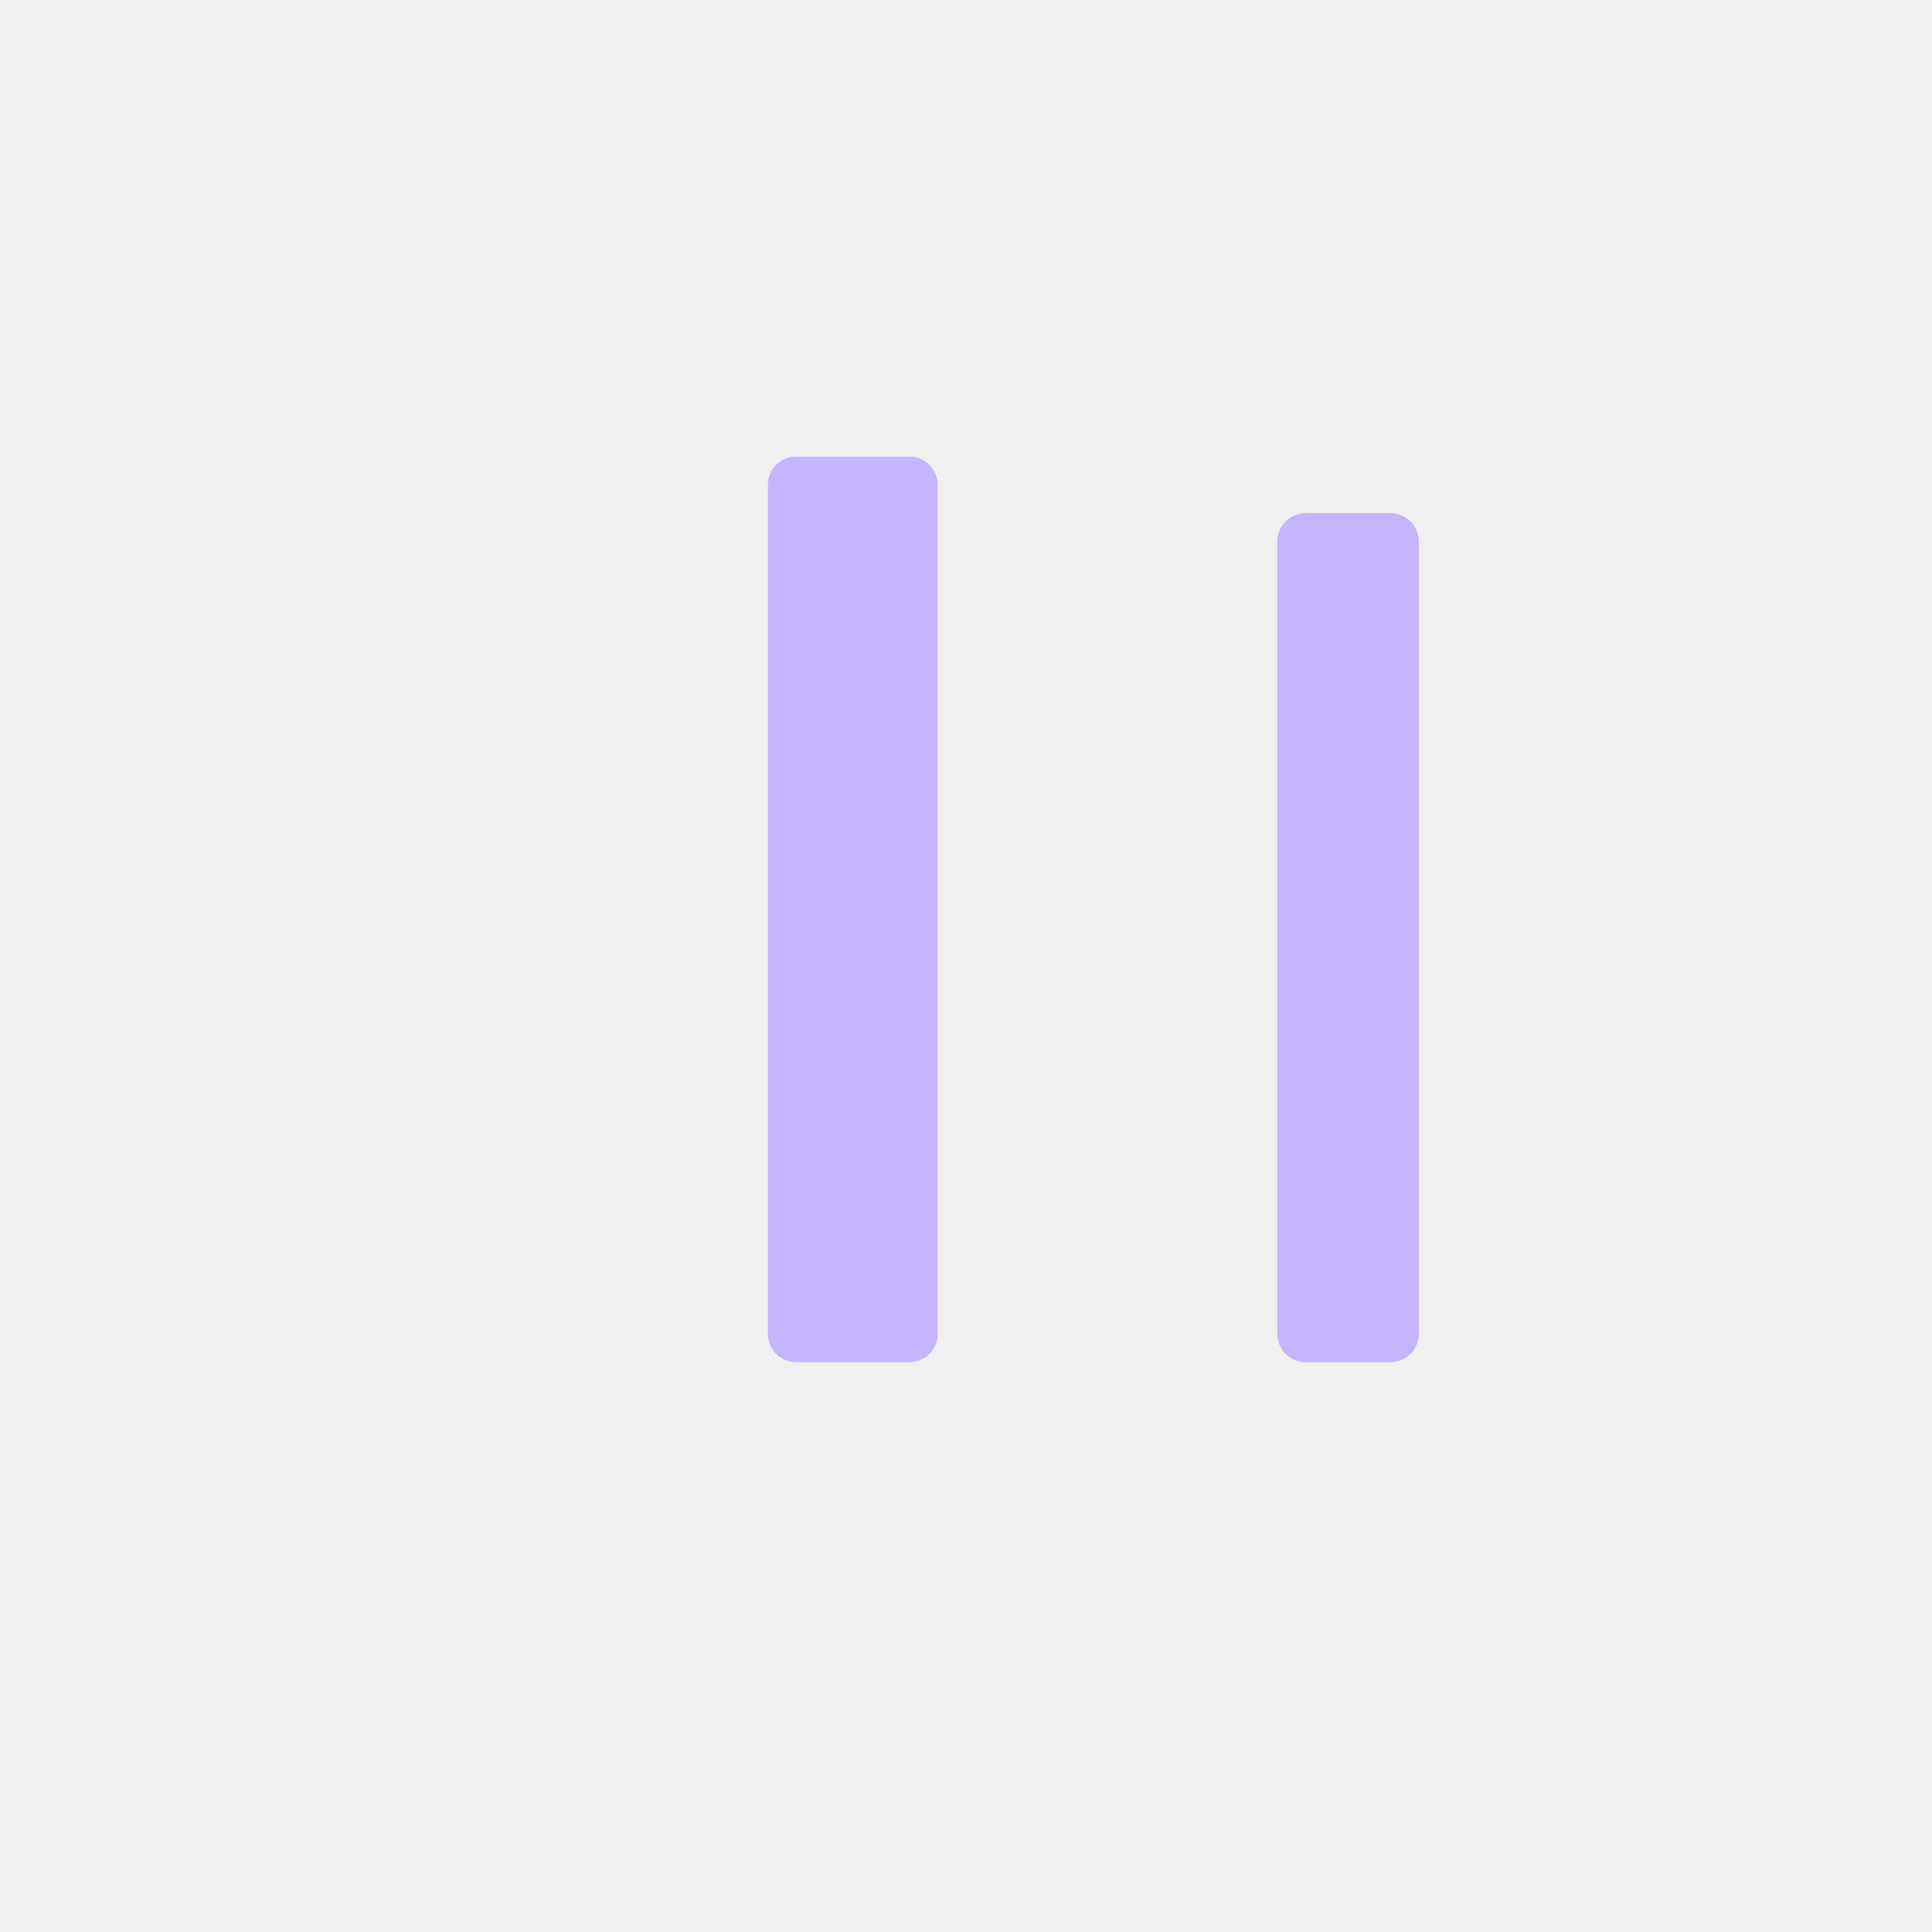
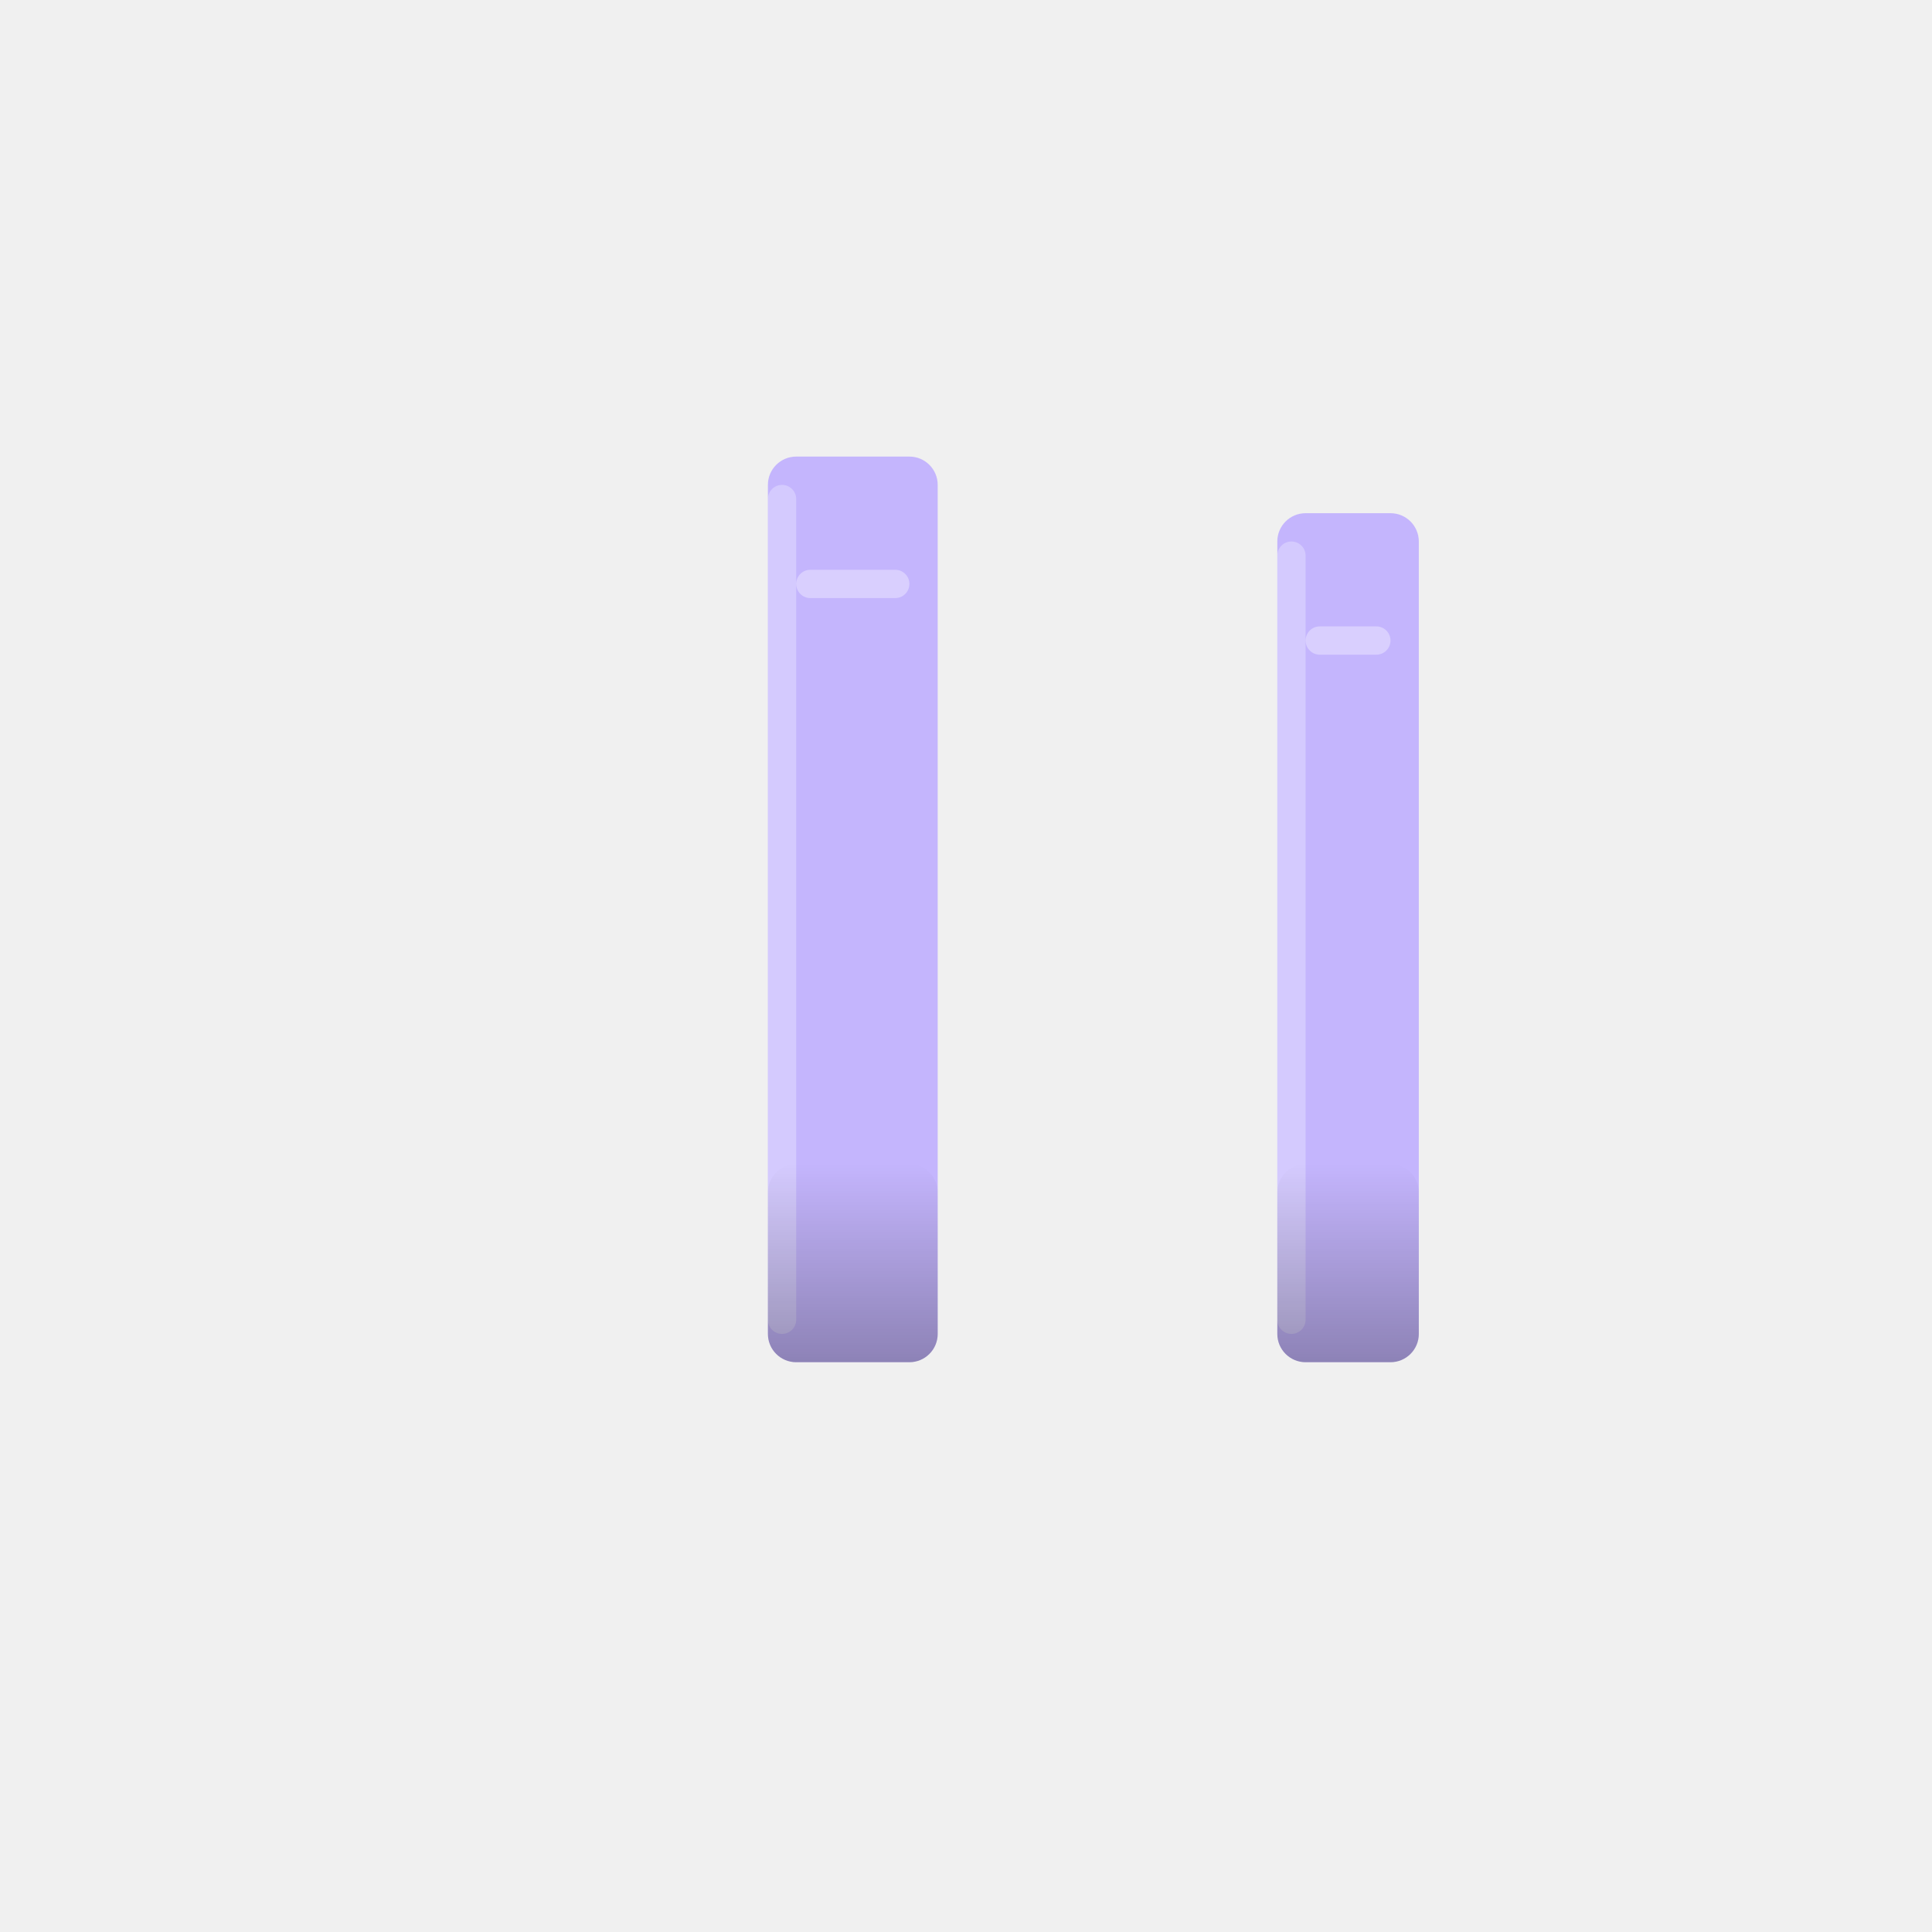
<svg xmlns="http://www.w3.org/2000/svg" width="1024" height="1024" viewBox="0 0 1024 1024">
+   <defs>
+     <linearGradient id="contact" x1="0" x2="0" y1="0" y2="1">
+       <stop offset="0" stop-color="#000" stop-opacity="0" />
+       <stop offset="1" stop-color="#000" stop-opacity="0.28" />
+     </linearGradient>
+     <linearGradient id="shade" x1="0" x2="0" y1="0" y2="1">
+       <stop offset="0" stop-color="#000" stop-opacity="0" />
+       <stop offset="1" stop-color="#000" stop-opacity="0.3" />
+     </linearGradient>
+   </defs>
  <rect x="407" y="242" width="90" height="480" rx="15" fill="#c4b5fd" />
+   <rect x="407" y="257" width="15" height="450" rx="7.5" fill="#fff" opacity="0.28" />
+   <rect x="422" y="302" width="60" height="15" rx="7.5" fill="#fff" opacity="0.35" />
+   <rect x="407" y="617" width="90" height="105" rx="15" fill="url(#contact)" />
  <rect x="677" y="272" width="75" height="450" rx="15" fill="#c4b5fd" />
+   <rect x="677" y="287" width="15" height="420" rx="7.5" fill="#fff" opacity="0.28" />
+   <rect x="692" y="332" width="45" height="15" rx="7.5" fill="#fff" opacity="0.35" />
+   <rect x="677" y="617" width="75" height="105" rx="15" fill="url(#contact)" />
</svg>
